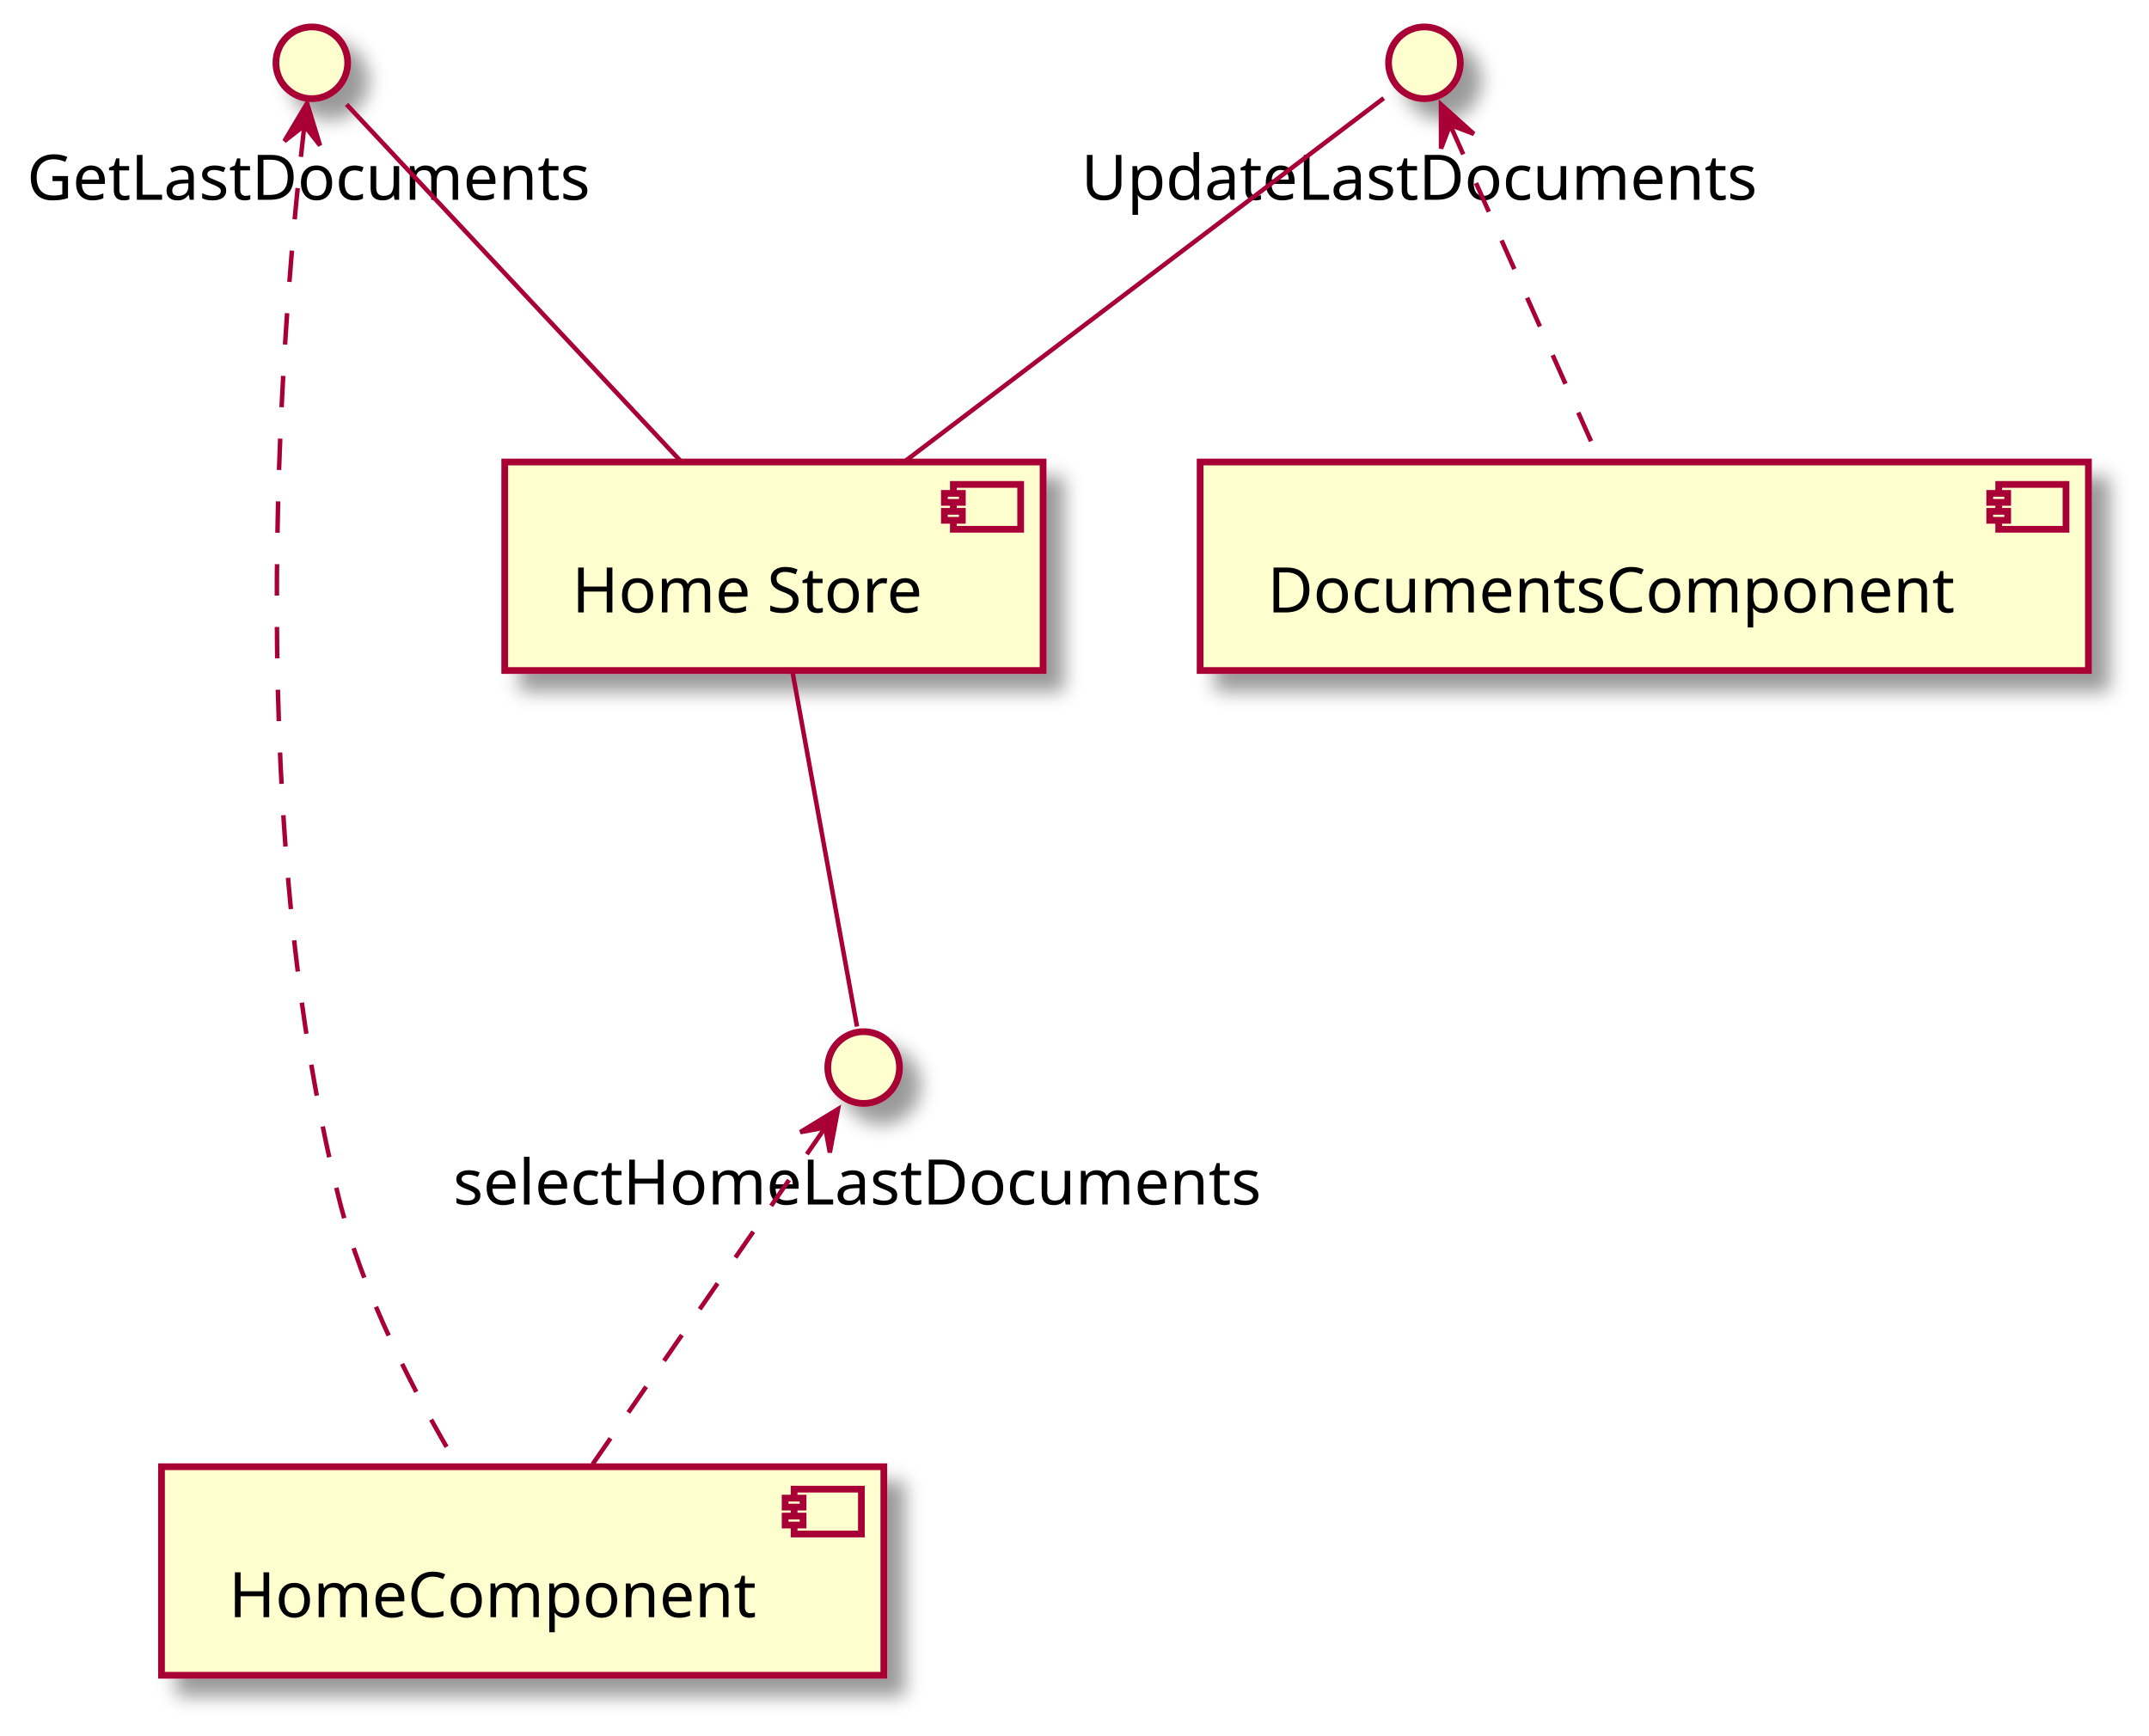
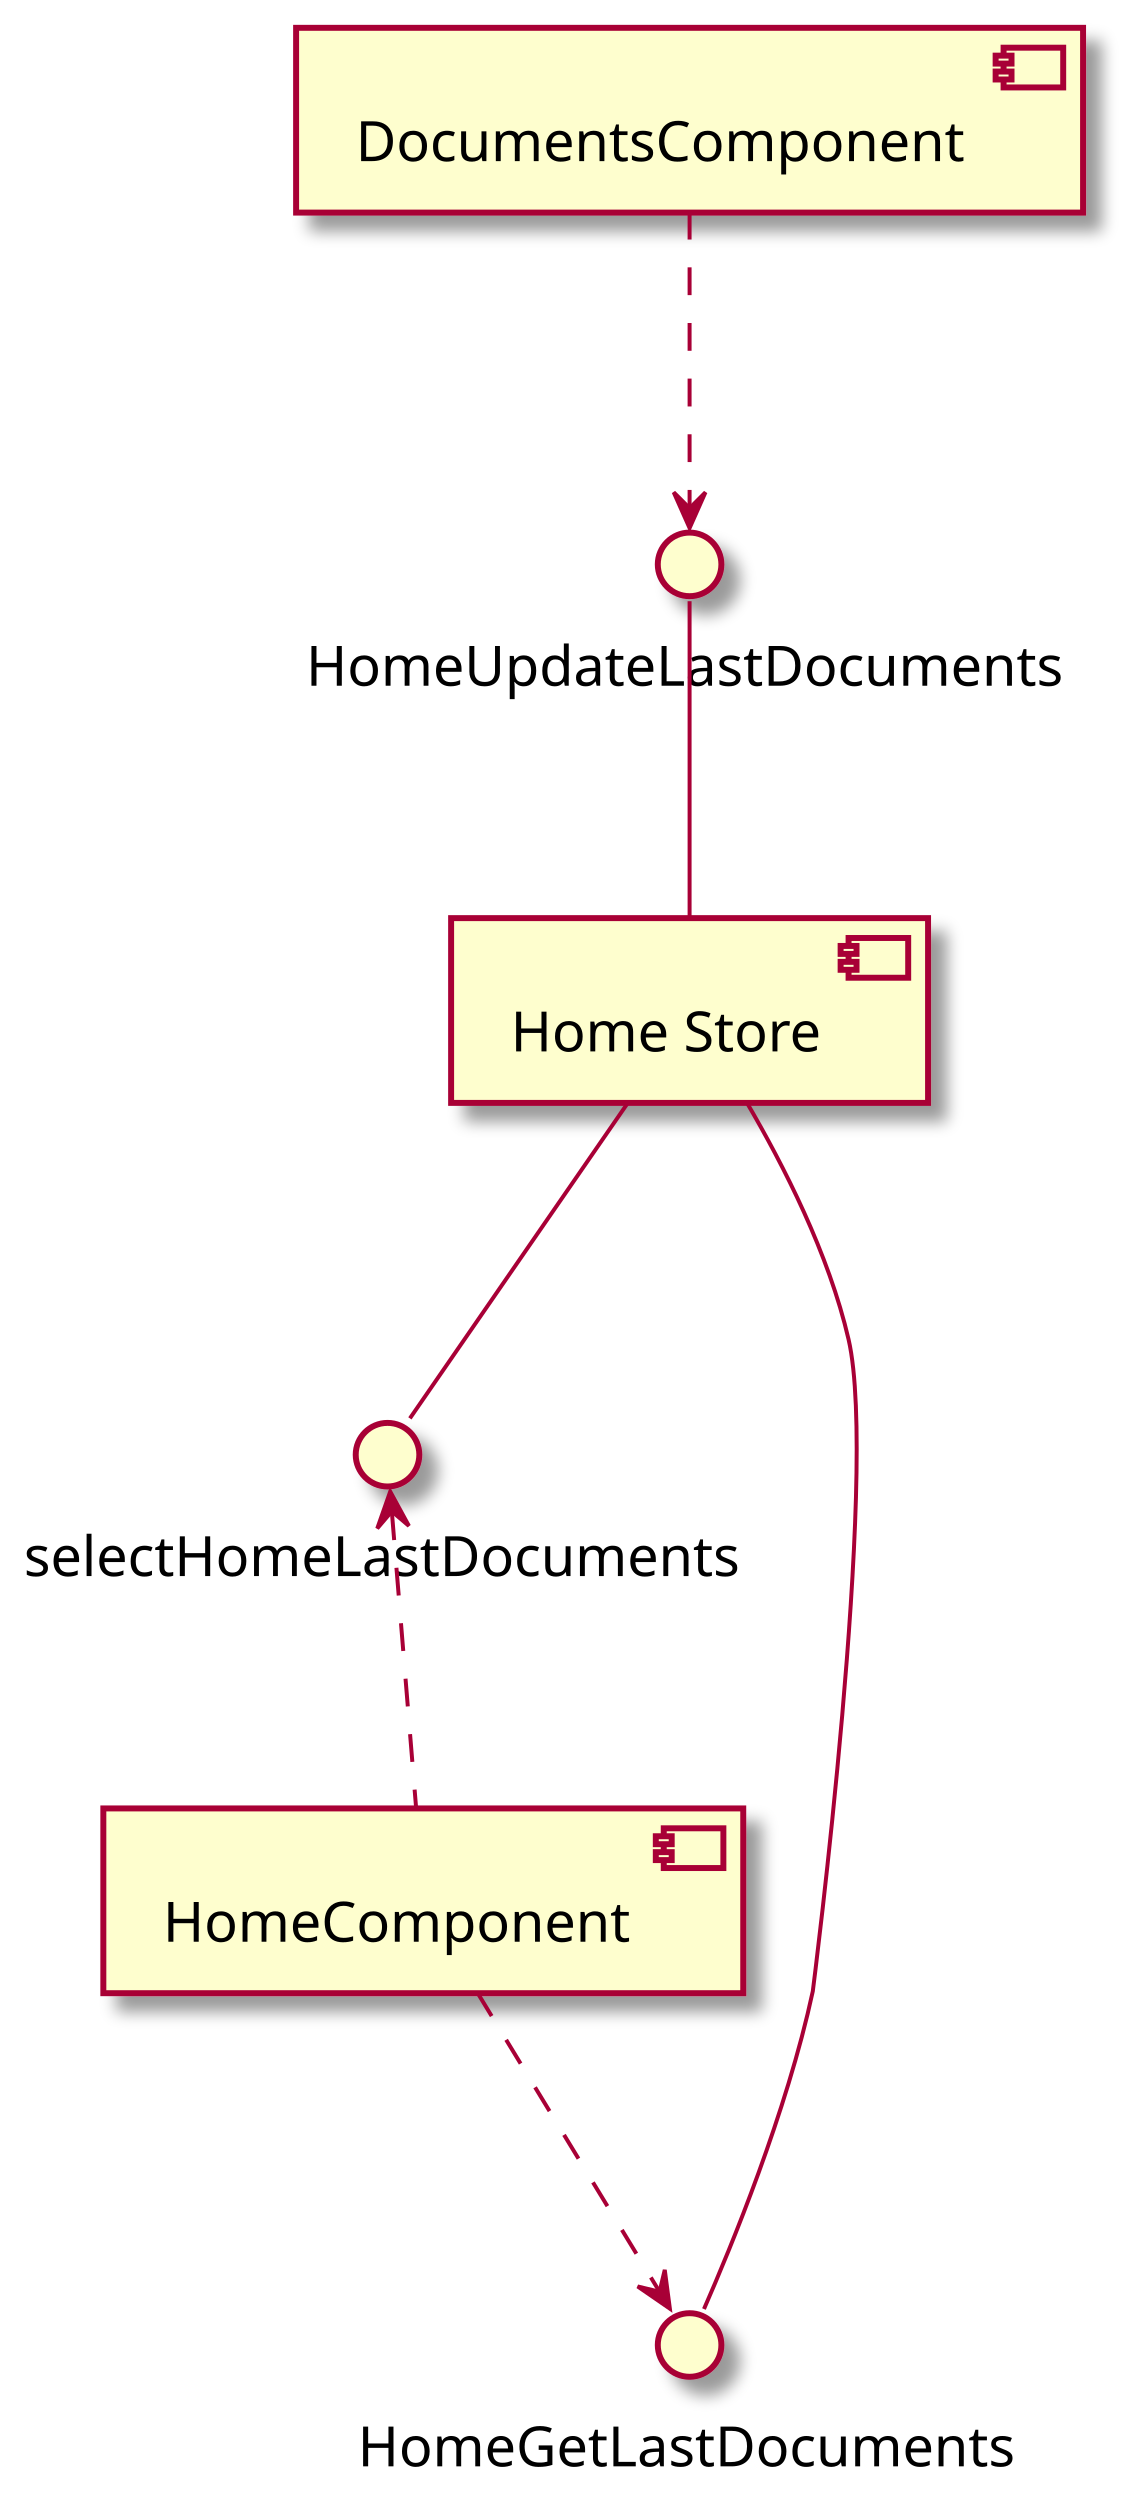
- <svg xmlns="http://www.w3.org/2000/svg" contentScriptType="application/ecmascript" contentStyleType="text/css" height="387px" preserveAspectRatio="none" style="width:479px;height:387px;" version="1.1" viewBox="0 0 479 387" width="479px" zoomAndPan="magnify">
+ <svg xmlns="http://www.w3.org/2000/svg" contentScriptType="application/ecmascript" contentStyleType="text/css" height="629px" preserveAspectRatio="none" style="width:286px;height:629px;" version="1.1" viewBox="0 0 286 629" width="286px" zoomAndPan="magnify">
  <defs>
-     <filter height="300%" id="f1lqh9a2ss1wld" width="300%" x="-1" y="-1">
+     <filter height="300%" id="f1i51gw4uhnhcp" width="300%" x="-1" y="-1">
      <feGaussianBlur result="blurOut" stdDeviation="2.0" />
      <feColorMatrix in="blurOut" result="blurOut2" type="matrix" values="0 0 0 0 0 0 0 0 0 0 0 0 0 0 0 0 0 0 .4 0" />
      <feOffset dx="4.0" dy="4.0" in="blurOut2" result="blurOut3" />
      <feBlend in="SourceGraphic" in2="blurOut3" mode="normal" />
    </filter>
  </defs>
  <g>
-     <rect fill="#FEFECE" filter="url(#f1lqh9a2ss1wld)" height="46.488" style="stroke:#A80036;stroke-width:1.5;" width="120" x="112.5" y="103" />
-     <rect fill="#FEFECE" height="10" style="stroke:#A80036;stroke-width:1.5;" width="15" x="212.5" y="108" />
-     <rect fill="#FEFECE" height="2" style="stroke:#A80036;stroke-width:1.5;" width="4" x="210.5" y="110" />
-     <rect fill="#FEFECE" height="2" style="stroke:#A80036;stroke-width:1.5;" width="4" x="210.5" y="114" />
-     <text fill="#000000" font-family="sans-serif" font-size="14" lengthAdjust="spacing" textLength="80" x="127.5" y="136.535">Home Store</text>
-     <ellipse cx="69.5" cy="14" fill="#FEFECE" filter="url(#f1lqh9a2ss1wld)" rx="8" ry="8" style="stroke:#A80036;stroke-width:1.5;" />
-     <text fill="#000000" font-family="sans-serif" font-size="14" lengthAdjust="spacing" textLength="127" x="6" y="44.535">GetLastDocuments</text>
-     <ellipse cx="317.5" cy="14" fill="#FEFECE" filter="url(#f1lqh9a2ss1wld)" rx="8" ry="8" style="stroke:#A80036;stroke-width:1.5;" />
-     <text fill="#000000" font-family="sans-serif" font-size="14" lengthAdjust="spacing" textLength="153" x="241" y="44.535">UpdateLastDocuments</text>
-     <ellipse cx="192.5" cy="238" fill="#FEFECE" filter="url(#f1lqh9a2ss1wld)" rx="8" ry="8" style="stroke:#A80036;stroke-width:1.5;" />
-     <text fill="#000000" font-family="sans-serif" font-size="14" lengthAdjust="spacing" textLength="183" x="101" y="268.535">selectHomeLastDocuments</text>
-     <rect fill="#FEFECE" filter="url(#f1lqh9a2ss1wld)" height="46.488" style="stroke:#A80036;stroke-width:1.5;" width="161" x="36" y="327" />
-     <rect fill="#FEFECE" height="10" style="stroke:#A80036;stroke-width:1.5;" width="15" x="177" y="332" />
-     <rect fill="#FEFECE" height="2" style="stroke:#A80036;stroke-width:1.5;" width="4" x="175" y="334" />
-     <rect fill="#FEFECE" height="2" style="stroke:#A80036;stroke-width:1.5;" width="4" x="175" y="338" />
-     <text fill="#000000" font-family="sans-serif" font-size="14" lengthAdjust="spacing" textLength="121" x="51" y="360.535">HomeComponent</text>
-     <rect fill="#FEFECE" filter="url(#f1lqh9a2ss1wld)" height="46.488" style="stroke:#A80036;stroke-width:1.5;" width="198" x="267.5" y="103" />
-     <rect fill="#FEFECE" height="10" style="stroke:#A80036;stroke-width:1.5;" width="15" x="445.5" y="108" />
-     <rect fill="#FEFECE" height="2" style="stroke:#A80036;stroke-width:1.5;" width="4" x="443.5" y="110" />
-     <rect fill="#FEFECE" height="2" style="stroke:#A80036;stroke-width:1.5;" width="4" x="443.5" y="114" />
-     <text fill="#000000" font-family="sans-serif" font-size="14" lengthAdjust="spacing" textLength="158" x="282.5" y="136.535">DocumentsComponent</text>
-     <path d="M77.24,23.27 C92.87,39.96 128.64,78.16 151.63,102.71 " fill="none" id="GetLastDocuments-Home Store" style="stroke:#A80036;stroke-width:1.0;" />
-     <path d="M308.43,21.88 C287.47,37.78 234.95,77.63 201.67,102.87 " fill="none" id="UpdateLastDocuments-Home Store" style="stroke:#A80036;stroke-width:1.0;" />
-     <path d="M176.55,149.26 C181.02,173.87 188,212.23 191.02,228.86 " fill="none" id="Home Store-selectHomeLastDocuments" style="stroke:#A80036;stroke-width:1.0;" />
-     <path d="M67.84,28.01 C63.46,65.71 53.36,177.95 75.5,267 C80.84,288.47 92.47,310.8 101.98,326.73 " fill="none" id="GetLastDocuments-backto-HomeComponent" style="stroke:#A80036;stroke-width:1.0;stroke-dasharray:7.0,7.0;" />
-     <polygon fill="#A80036" points="68.44,23.01,63.39,31.466,67.841,27.974,71.333,32.424,68.44,23.01" style="stroke:#A80036;stroke-width:1.0;" />
-     <path d="M323.3,28.02 C331.5,46.42 346.58,80.27 356.57,102.71 " fill="none" id="UpdateLastDocuments-backto-DocumentsComponent" style="stroke:#A80036;stroke-width:1.0;stroke-dasharray:7.0,7.0;" />
-     <polygon fill="#A80036" points="321.18,23.27,321.2,33.119,323.22,27.835,328.504,29.855,321.18,23.27" style="stroke:#A80036;stroke-width:1.0;" />
-     <path d="M183.82,251.56 C171.19,269.84 147.53,304.08 131.9,326.71 " fill="none" id="selectHomeLastDocuments-backto-HomeComponent" style="stroke:#A80036;stroke-width:1.0;stroke-dasharray:7.0,7.0;" />
-     <polygon fill="#A80036" points="186.79,247.27,178.383,252.4,183.948,251.383,184.965,256.948,186.79,247.27" style="stroke:#A80036;stroke-width:1.0;" />
+     <rect fill="#FEFECE" filter="url(#f1i51gw4uhnhcp)" height="46.488" style="stroke:#A80036;stroke-width:1.5;" width="120" x="113.5" y="231" />
+     <rect fill="#FEFECE" height="10" style="stroke:#A80036;stroke-width:1.5;" width="15" x="213.5" y="236" />
+     <rect fill="#FEFECE" height="2" style="stroke:#A80036;stroke-width:1.5;" width="4" x="211.5" y="238" />
+     <rect fill="#FEFECE" height="2" style="stroke:#A80036;stroke-width:1.5;" width="4" x="211.5" y="242" />
+     <text fill="#000000" font-family="sans-serif" font-size="14" lengthAdjust="spacing" textLength="80" x="128.5" y="264.535">Home Store</text>
+     <ellipse cx="173.5" cy="590" fill="#FEFECE" filter="url(#f1i51gw4uhnhcp)" rx="8" ry="8" style="stroke:#A80036;stroke-width:1.5;" />
+     <text fill="#000000" font-family="sans-serif" font-size="14" lengthAdjust="spacing" textLength="167" x="90" y="620.535">HomeGetLastDocuments</text>
+     <ellipse cx="173.5" cy="142" fill="#FEFECE" filter="url(#f1i51gw4uhnhcp)" rx="8" ry="8" style="stroke:#A80036;stroke-width:1.5;" />
+     <text fill="#000000" font-family="sans-serif" font-size="14" lengthAdjust="spacing" textLength="193" x="77" y="172.535">HomeUpdateLastDocuments</text>
+     <ellipse cx="97.5" cy="366" fill="#FEFECE" filter="url(#f1i51gw4uhnhcp)" rx="8" ry="8" style="stroke:#A80036;stroke-width:1.5;" />
+     <text fill="#000000" font-family="sans-serif" font-size="14" lengthAdjust="spacing" textLength="183" x="6" y="396.535">selectHomeLastDocuments</text>
+     <rect fill="#FEFECE" filter="url(#f1i51gw4uhnhcp)" height="46.488" style="stroke:#A80036;stroke-width:1.5;" width="161" x="26" y="455" />
+     <rect fill="#FEFECE" height="10" style="stroke:#A80036;stroke-width:1.5;" width="15" x="167" y="460" />
+     <rect fill="#FEFECE" height="2" style="stroke:#A80036;stroke-width:1.5;" width="4" x="165" y="462" />
+     <rect fill="#FEFECE" height="2" style="stroke:#A80036;stroke-width:1.5;" width="4" x="165" y="466" />
+     <text fill="#000000" font-family="sans-serif" font-size="14" lengthAdjust="spacing" textLength="121" x="41" y="488.535">HomeComponent</text>
+     <rect fill="#FEFECE" filter="url(#f1i51gw4uhnhcp)" height="46.488" style="stroke:#A80036;stroke-width:1.5;" width="198" x="74.5" y="7" />
+     <rect fill="#FEFECE" height="10" style="stroke:#A80036;stroke-width:1.5;" width="15" x="252.5" y="12" />
+     <rect fill="#FEFECE" height="2" style="stroke:#A80036;stroke-width:1.5;" width="4" x="250.5" y="14" />
+     <rect fill="#FEFECE" height="2" style="stroke:#A80036;stroke-width:1.5;" width="4" x="250.5" y="18" />
+     <text fill="#000000" font-family="sans-serif" font-size="14" lengthAdjust="spacing" textLength="158" x="89.5" y="40.535">DocumentsComponent</text>
+     <path d="M177.12,580.95 C183.8,565.7 197.97,531.41 204.5,501 C204.51,500.93 221.24,370.52 213.5,337 C208.55,315.55 197.18,293.22 187.82,277.28 " fill="none" id="HomeGetLastDocuments-Home Store" style="stroke:#A80036;stroke-width:1.0;" />
+     <path d="M173.5,151.27 C173.5,167.96 173.5,206.16 173.5,230.71 " fill="none" id="HomeUpdateLastDocuments-Home Store" style="stroke:#A80036;stroke-width:1.0;" />
+     <path d="M158.12,277.26 C141.12,301.87 114.62,340.23 103.13,356.86 " fill="none" id="Home Store-selectHomeLastDocuments" style="stroke:#A80036;stroke-width:1.0;" />
+     <path d="M120.06,501.26 C133.88,523.95 154.81,558.32 165.93,576.58 " fill="none" id="HomeComponent-to-HomeGetLastDocuments" style="stroke:#A80036;stroke-width:1.0;stroke-dasharray:7.0,7.0;" />
+     <polygon fill="#A80036" points="168.54,580.86,167.254,571.096,165.93,576.595,160.43,575.272,168.54,580.86" style="stroke:#A80036;stroke-width:1.0;" />
+     <path d="M173.5,53.26 C173.5,75.56 173.5,109.16 173.5,127.64 " fill="none" id="DocumentsComponent-to-HomeUpdateLastDocuments" style="stroke:#A80036;stroke-width:1.0;stroke-dasharray:7.0,7.0;" />
+     <polygon fill="#A80036" points="173.5,132.86,177.5,123.86,173.5,127.86,169.5,123.86,173.5,132.86" style="stroke:#A80036;stroke-width:1.0;" />
+     <path d="M98.6,380.5 C100.12,399 102.86,432.47 104.68,454.71 " fill="none" id="selectHomeLastDocuments-backto-HomeComponent" style="stroke:#A80036;stroke-width:1.0;stroke-dasharray:7.0,7.0;" />
+     <polygon fill="#A80036" points="98.18,375.27,94.913,384.561,98.58,380.254,102.887,383.921,98.18,375.27" style="stroke:#A80036;stroke-width:1.0;" />
  </g>
</svg>
